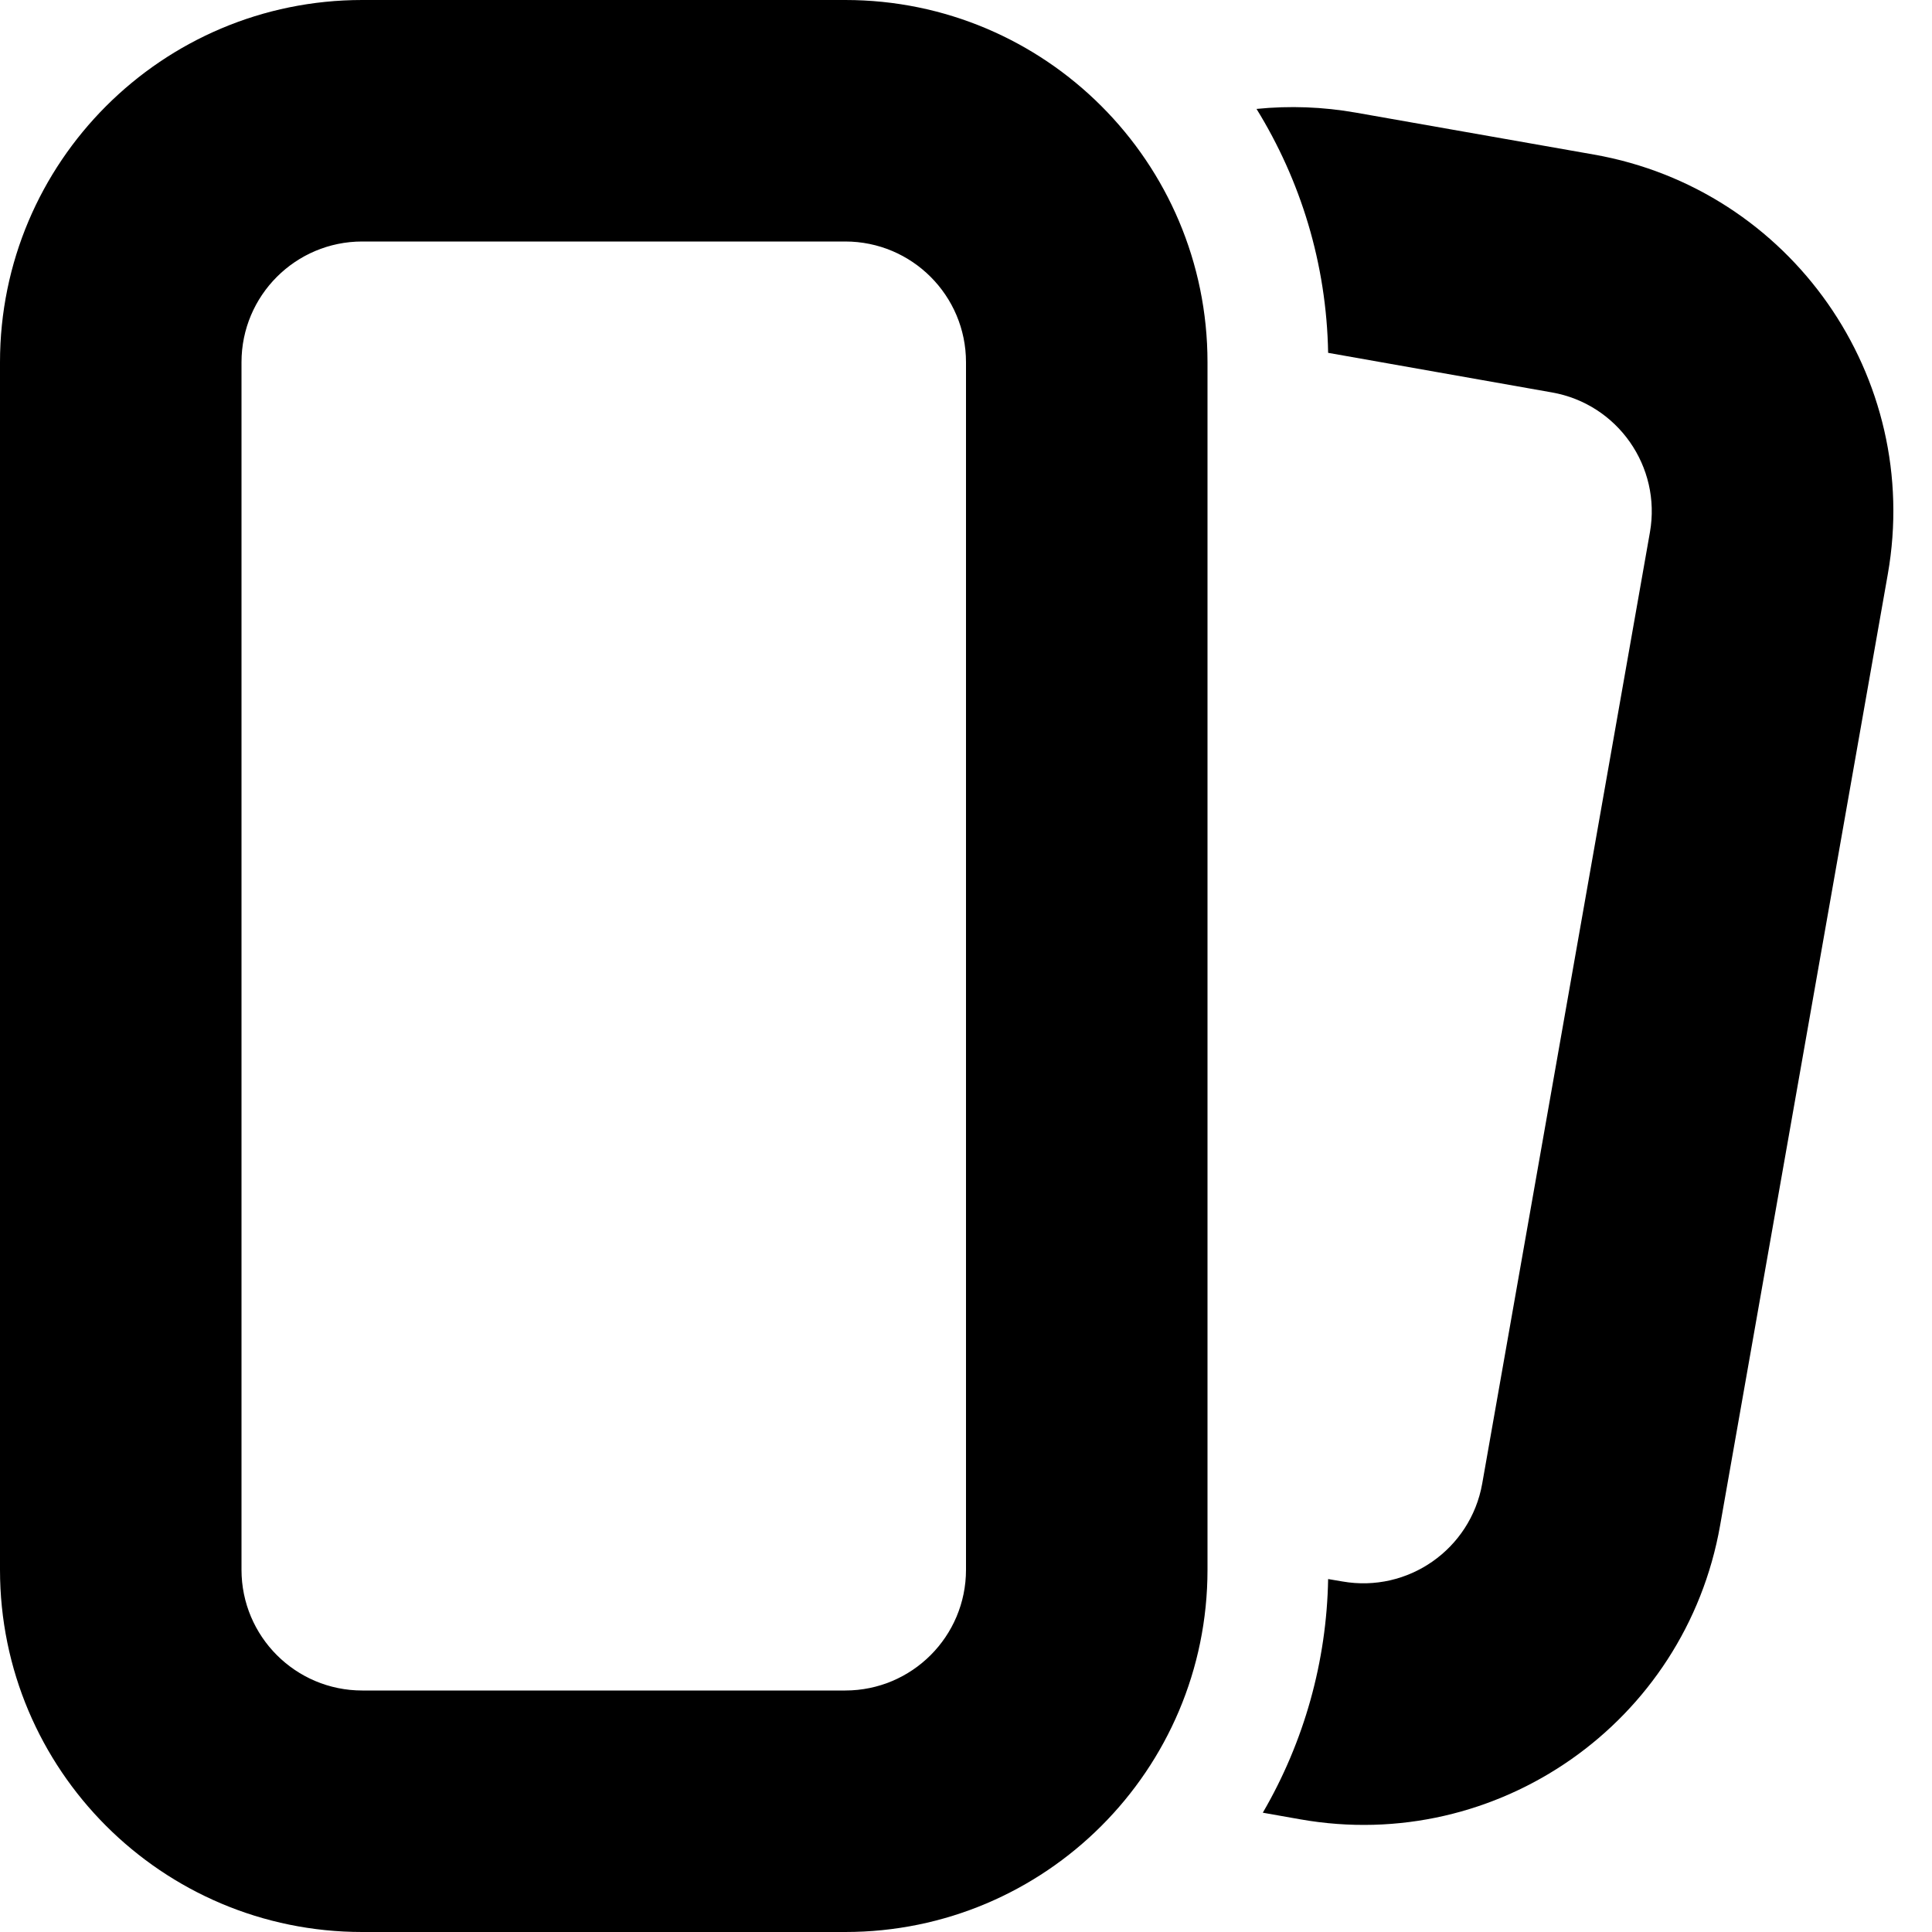
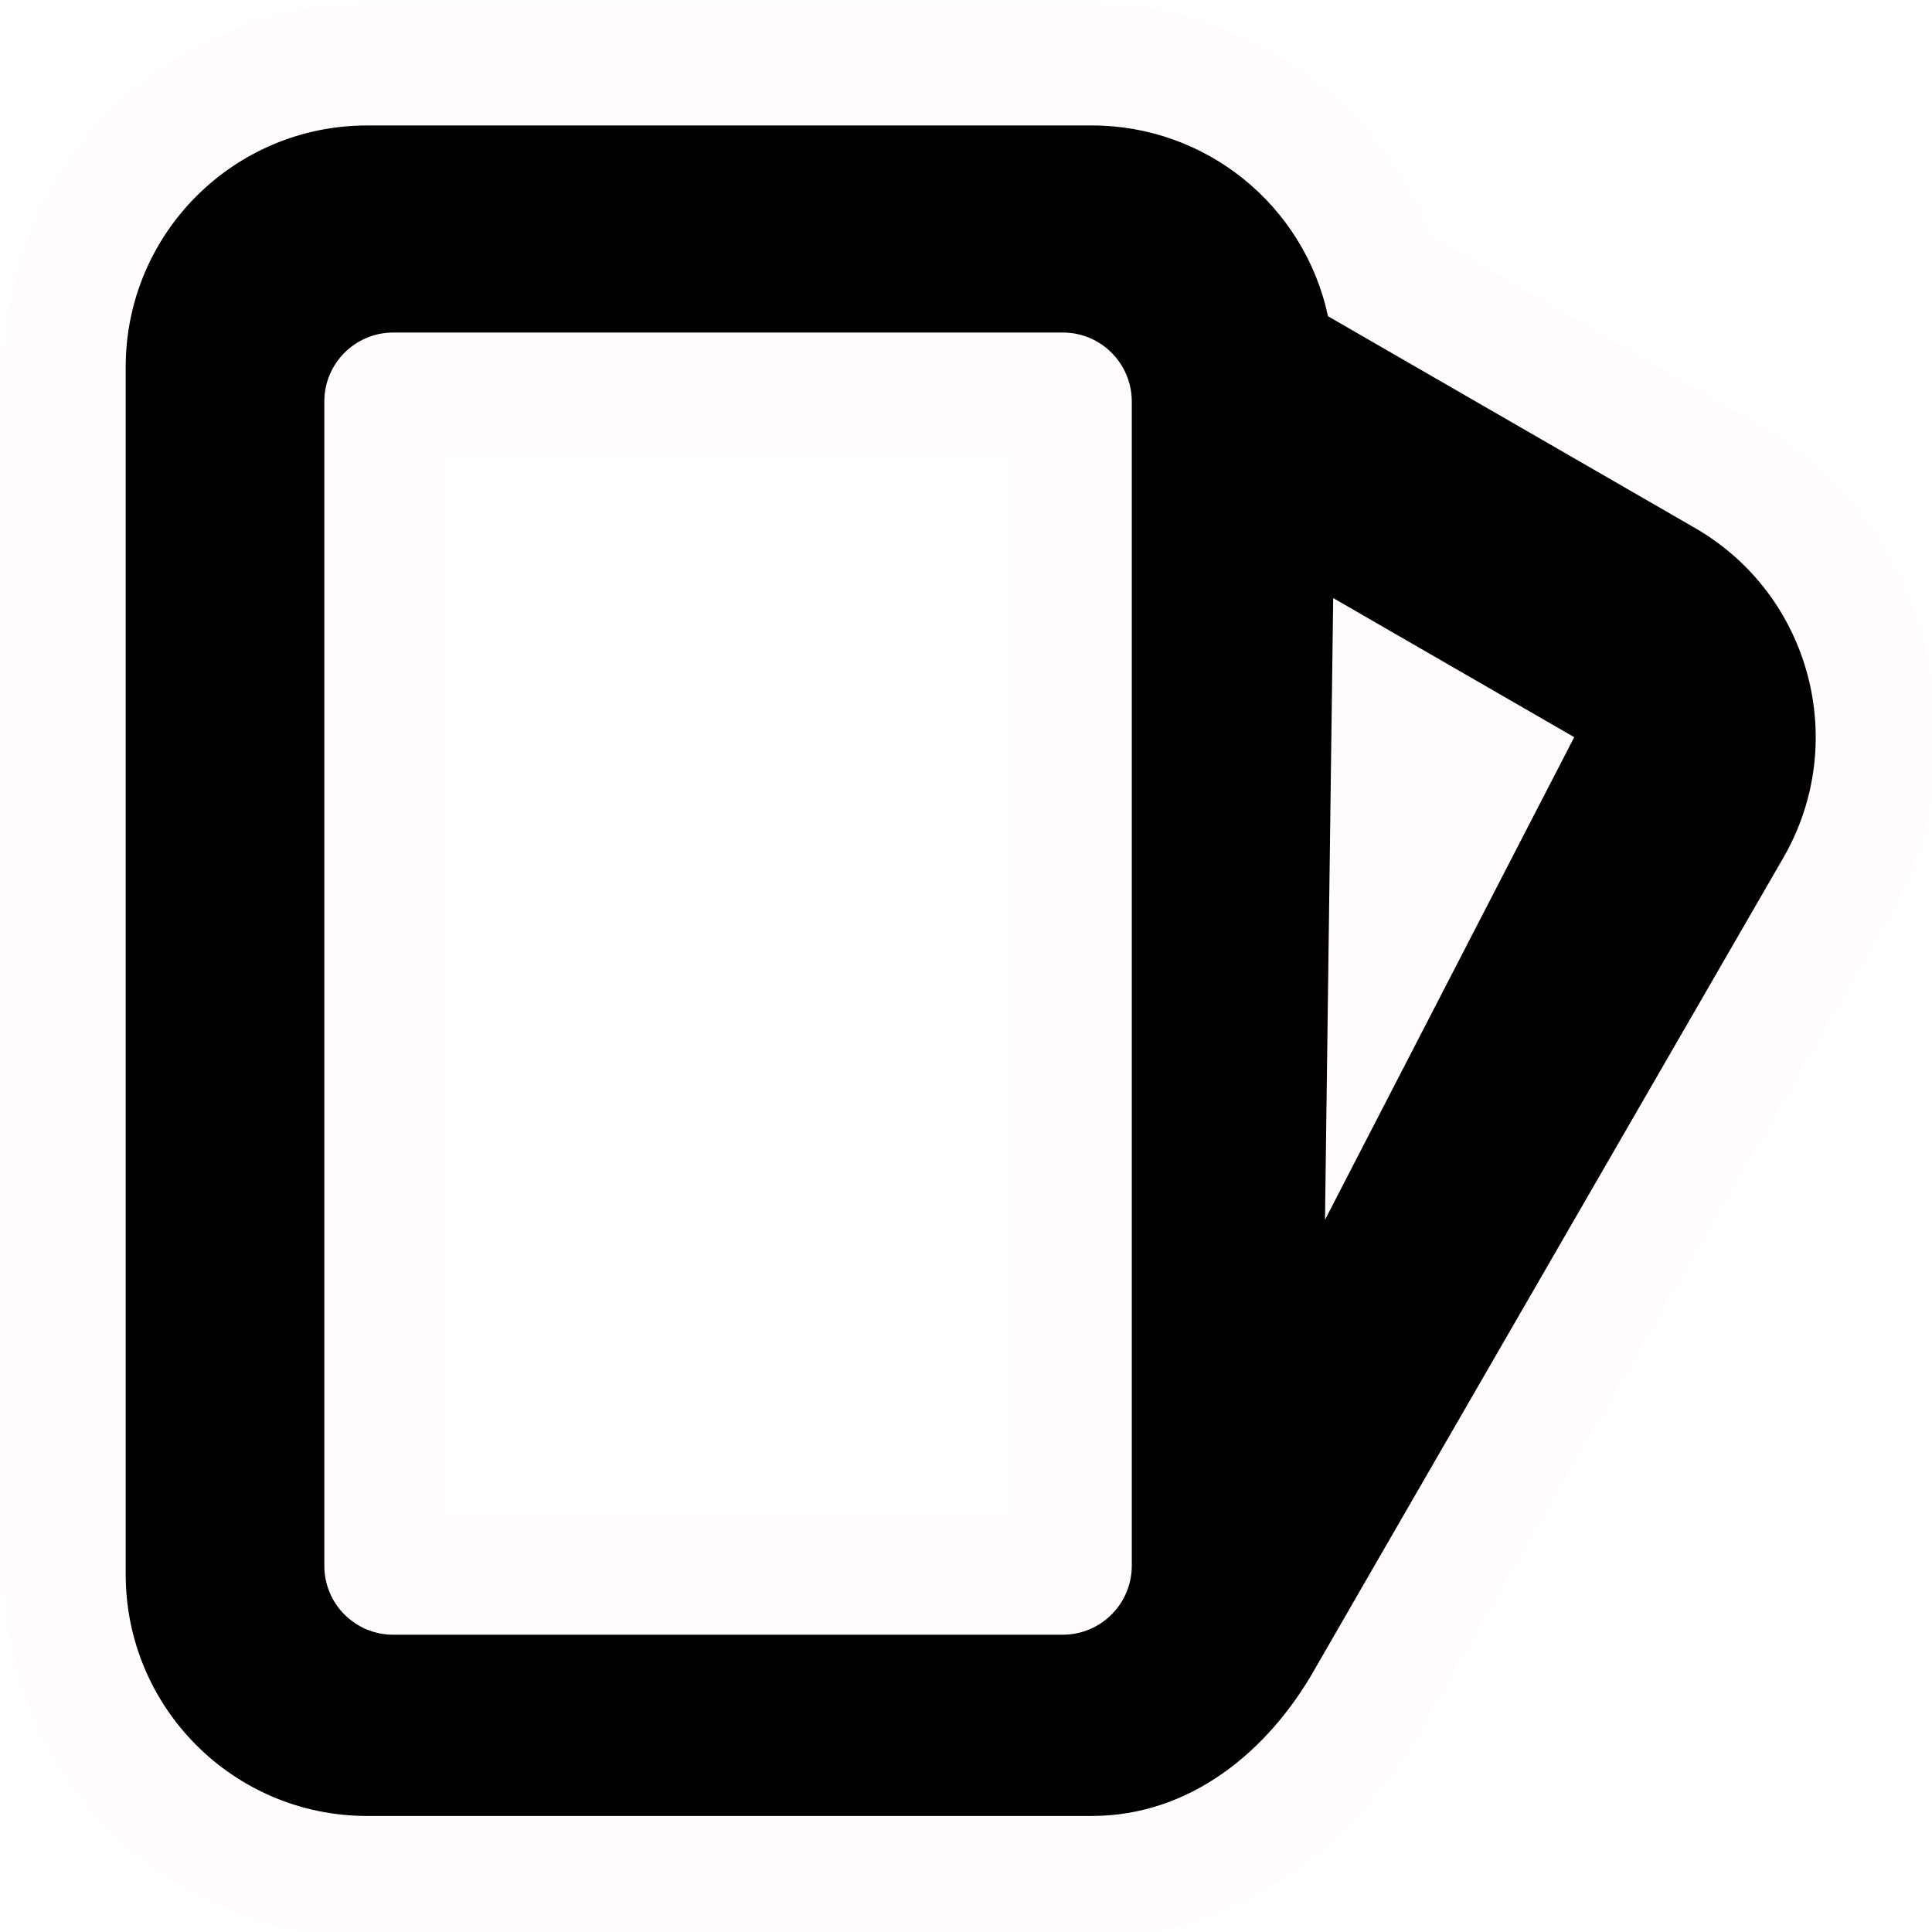
- <svg xmlns="http://www.w3.org/2000/svg" width="16" height="16" viewBox="0 0 16 16">
-   <path d="M10.458 15.012l.311.055a3 3 0 0 0 3.476-2.433l1.389-7.879A3 3 0 0 0 13.2 1.28L11.23.933a3.002 3.002 0 0 0-.824-.031c.364.59.58 1.28.593 2.02l1.854.328a1 1 0 0 1 .811 1.158l-1.389 7.879a1 1 0 0 1-1.158.81l-.118-.02a3.98 3.98 0 0 1-.541 1.935zM3 0h4a3 3 0 0 1 3 3v10a3 3 0 0 1-3 3H3a3 3 0 0 1-3-3V3a3 3 0 0 1 3-3zm0 2a1 1 0 0 0-1 1v10a1 1 0 0 0 1 1h4a1 1 0 0 0 1-1V3a1 1 0 0 0-1-1H3z" />
+ <svg xmlns="http://www.w3.org/2000/svg" width="16" height="16" viewBox="0 0 16 16" version="1.1" id="svg4">
+   <defs id="defs8" />
+   <path d="m 3.041,1.039 c -1.105,0 -2,0.895 -2,2 v 10 c 0,1.105 0.895,2 2,2 h 6 c 0.813,0 1.458,-0.531 1.846,-1.213 0.155,-0.272 2.6,-4.502 3.881,-6.721 0.553,-0.956 0.226,-2.18 -0.73,-2.732 L 10.998,2.619 C 10.8,1.696 9.984,1.038 9.041,1.039 Z M 3.258,2.754 H 8.801 C 9.117,2.753 9.373,3.01 9.373,3.326 V 12.966 c 1.154e-4,0.316 -0.256,0.572 -0.572,0.572 H 3.258 C 2.942,13.539 2.685,13.283 2.686,12.966 V 3.326 C 2.685,3.01 2.942,2.753 3.258,2.754 Z m 7.783,2.199 1.996,1.152 -2.064,3.997 z" style="stroke:#fffbff;stroke-width:2;stroke-linecap:round;stroke-linejoin:round;stroke-miterlimit:4;stroke-dasharray:none;stroke-opacity:1;paint-order:stroke fill markers" id="path4" />
</svg>
